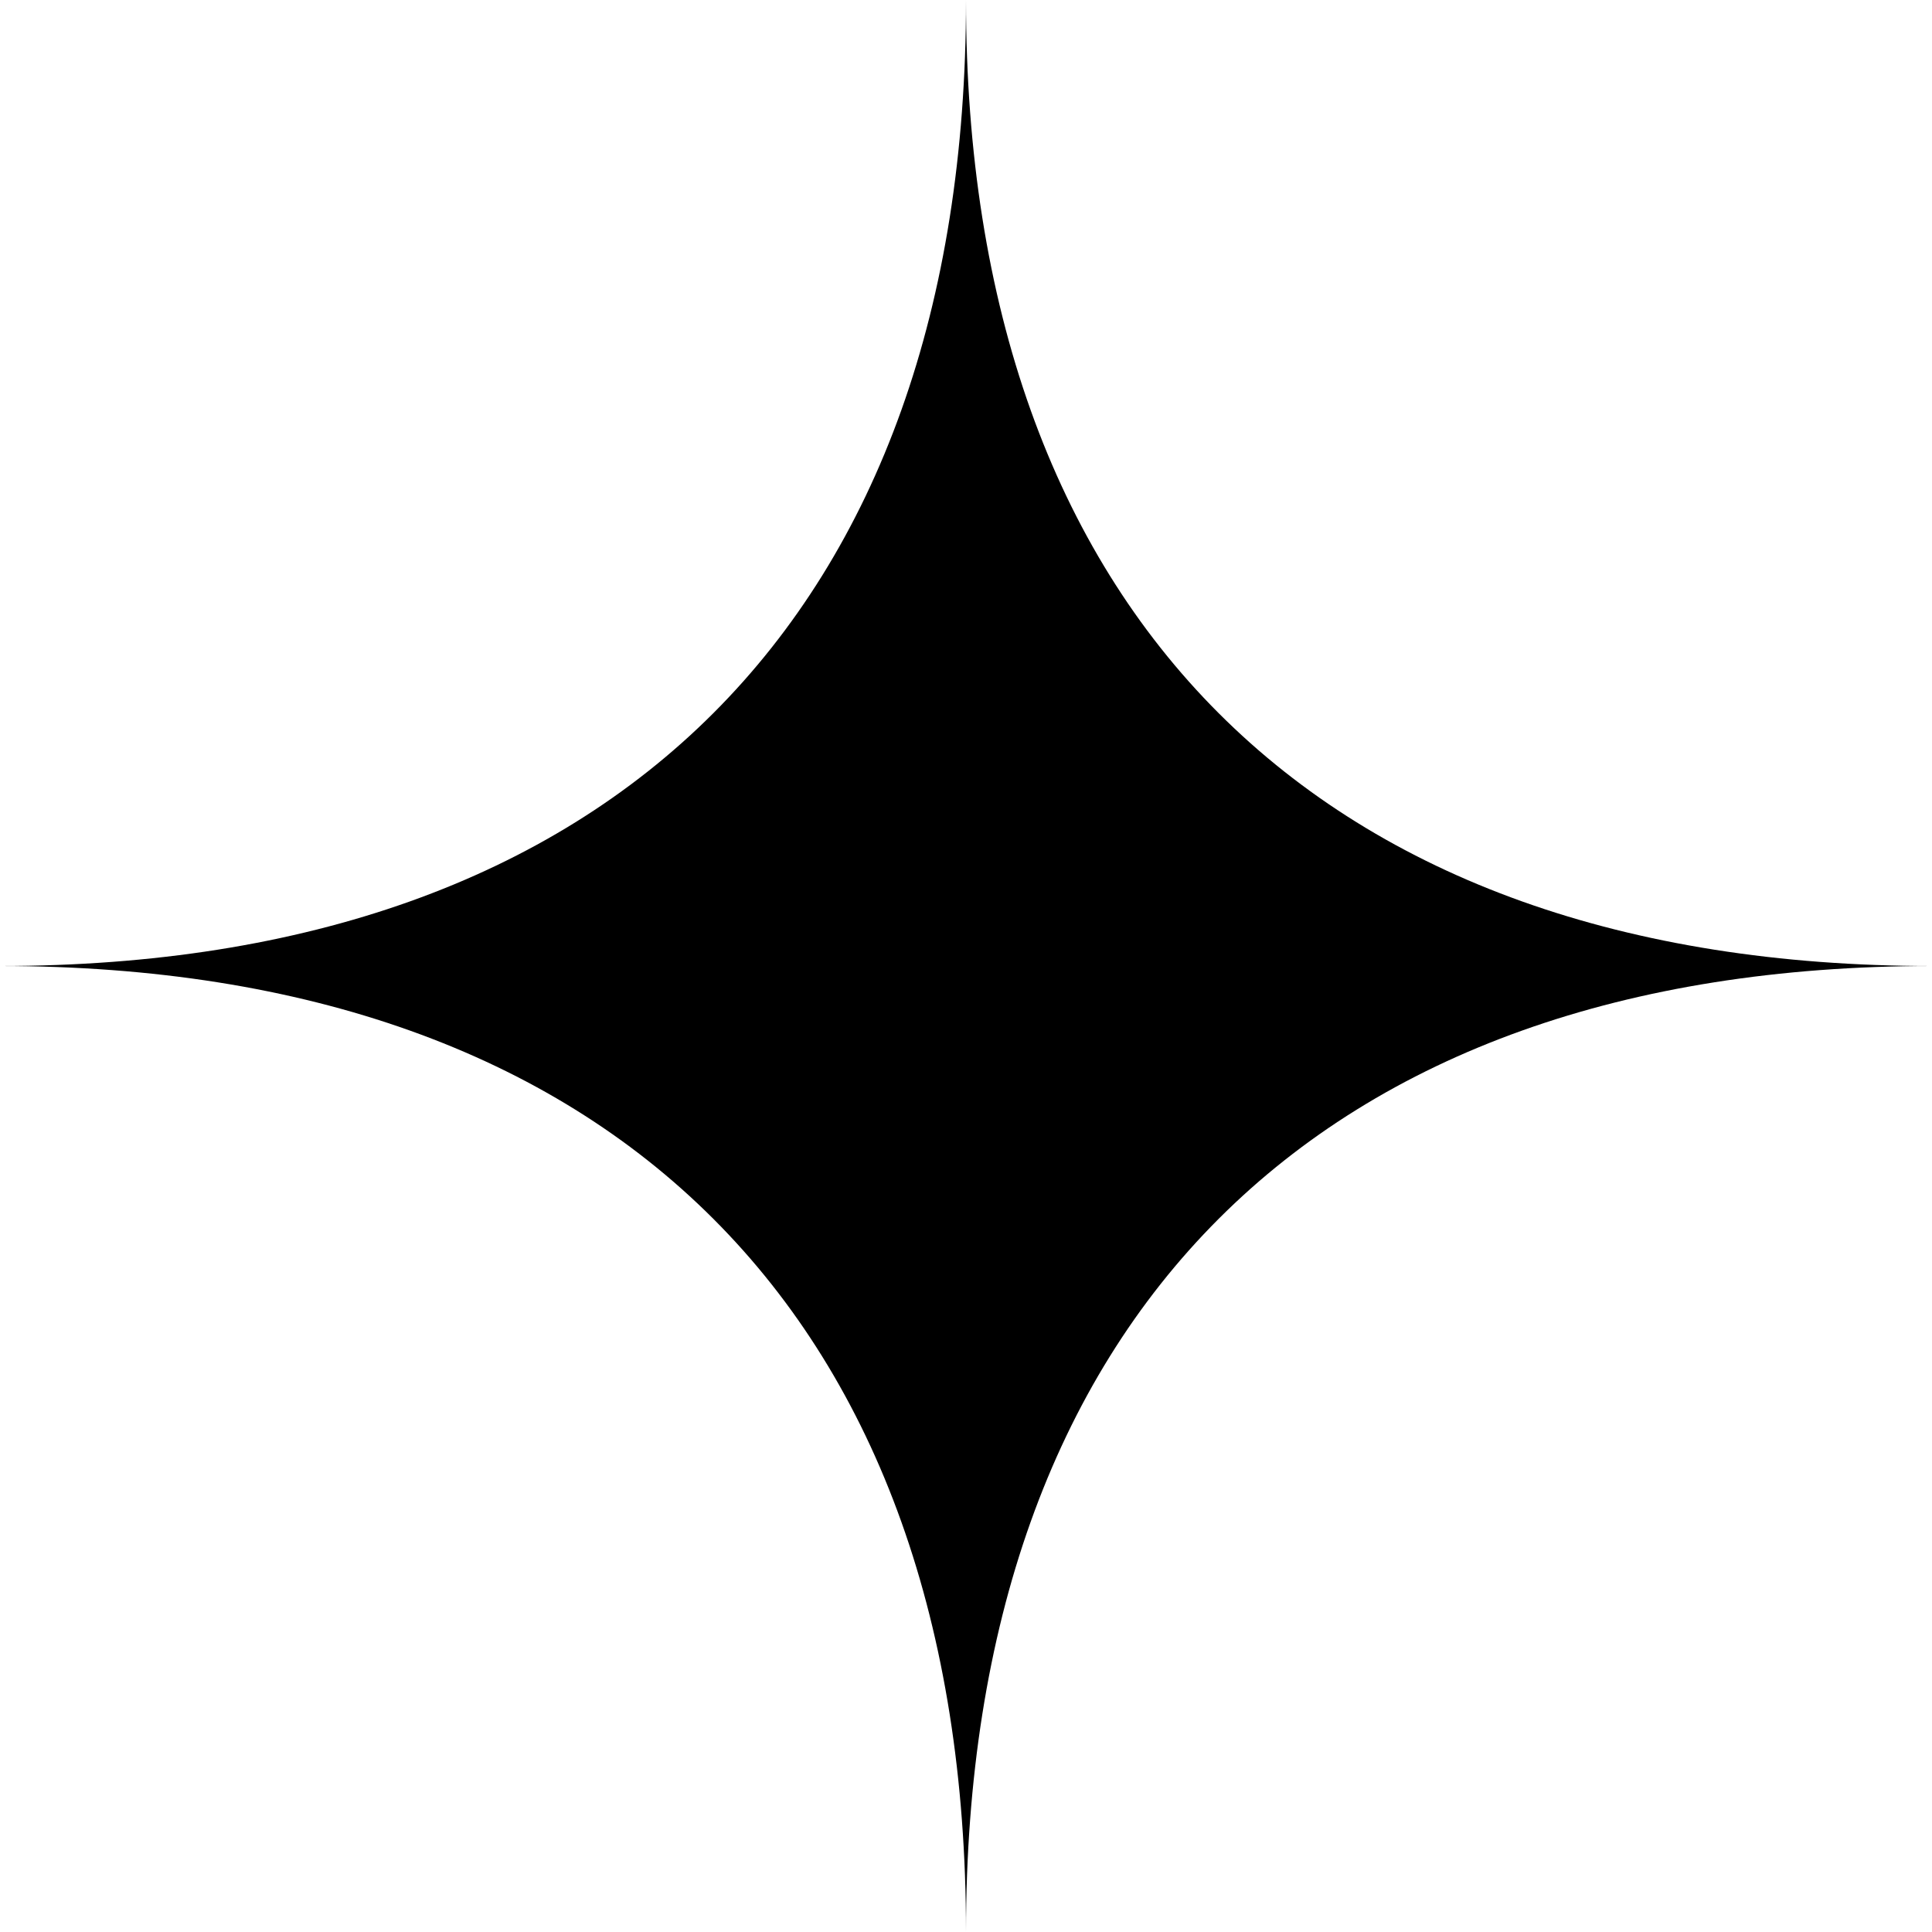
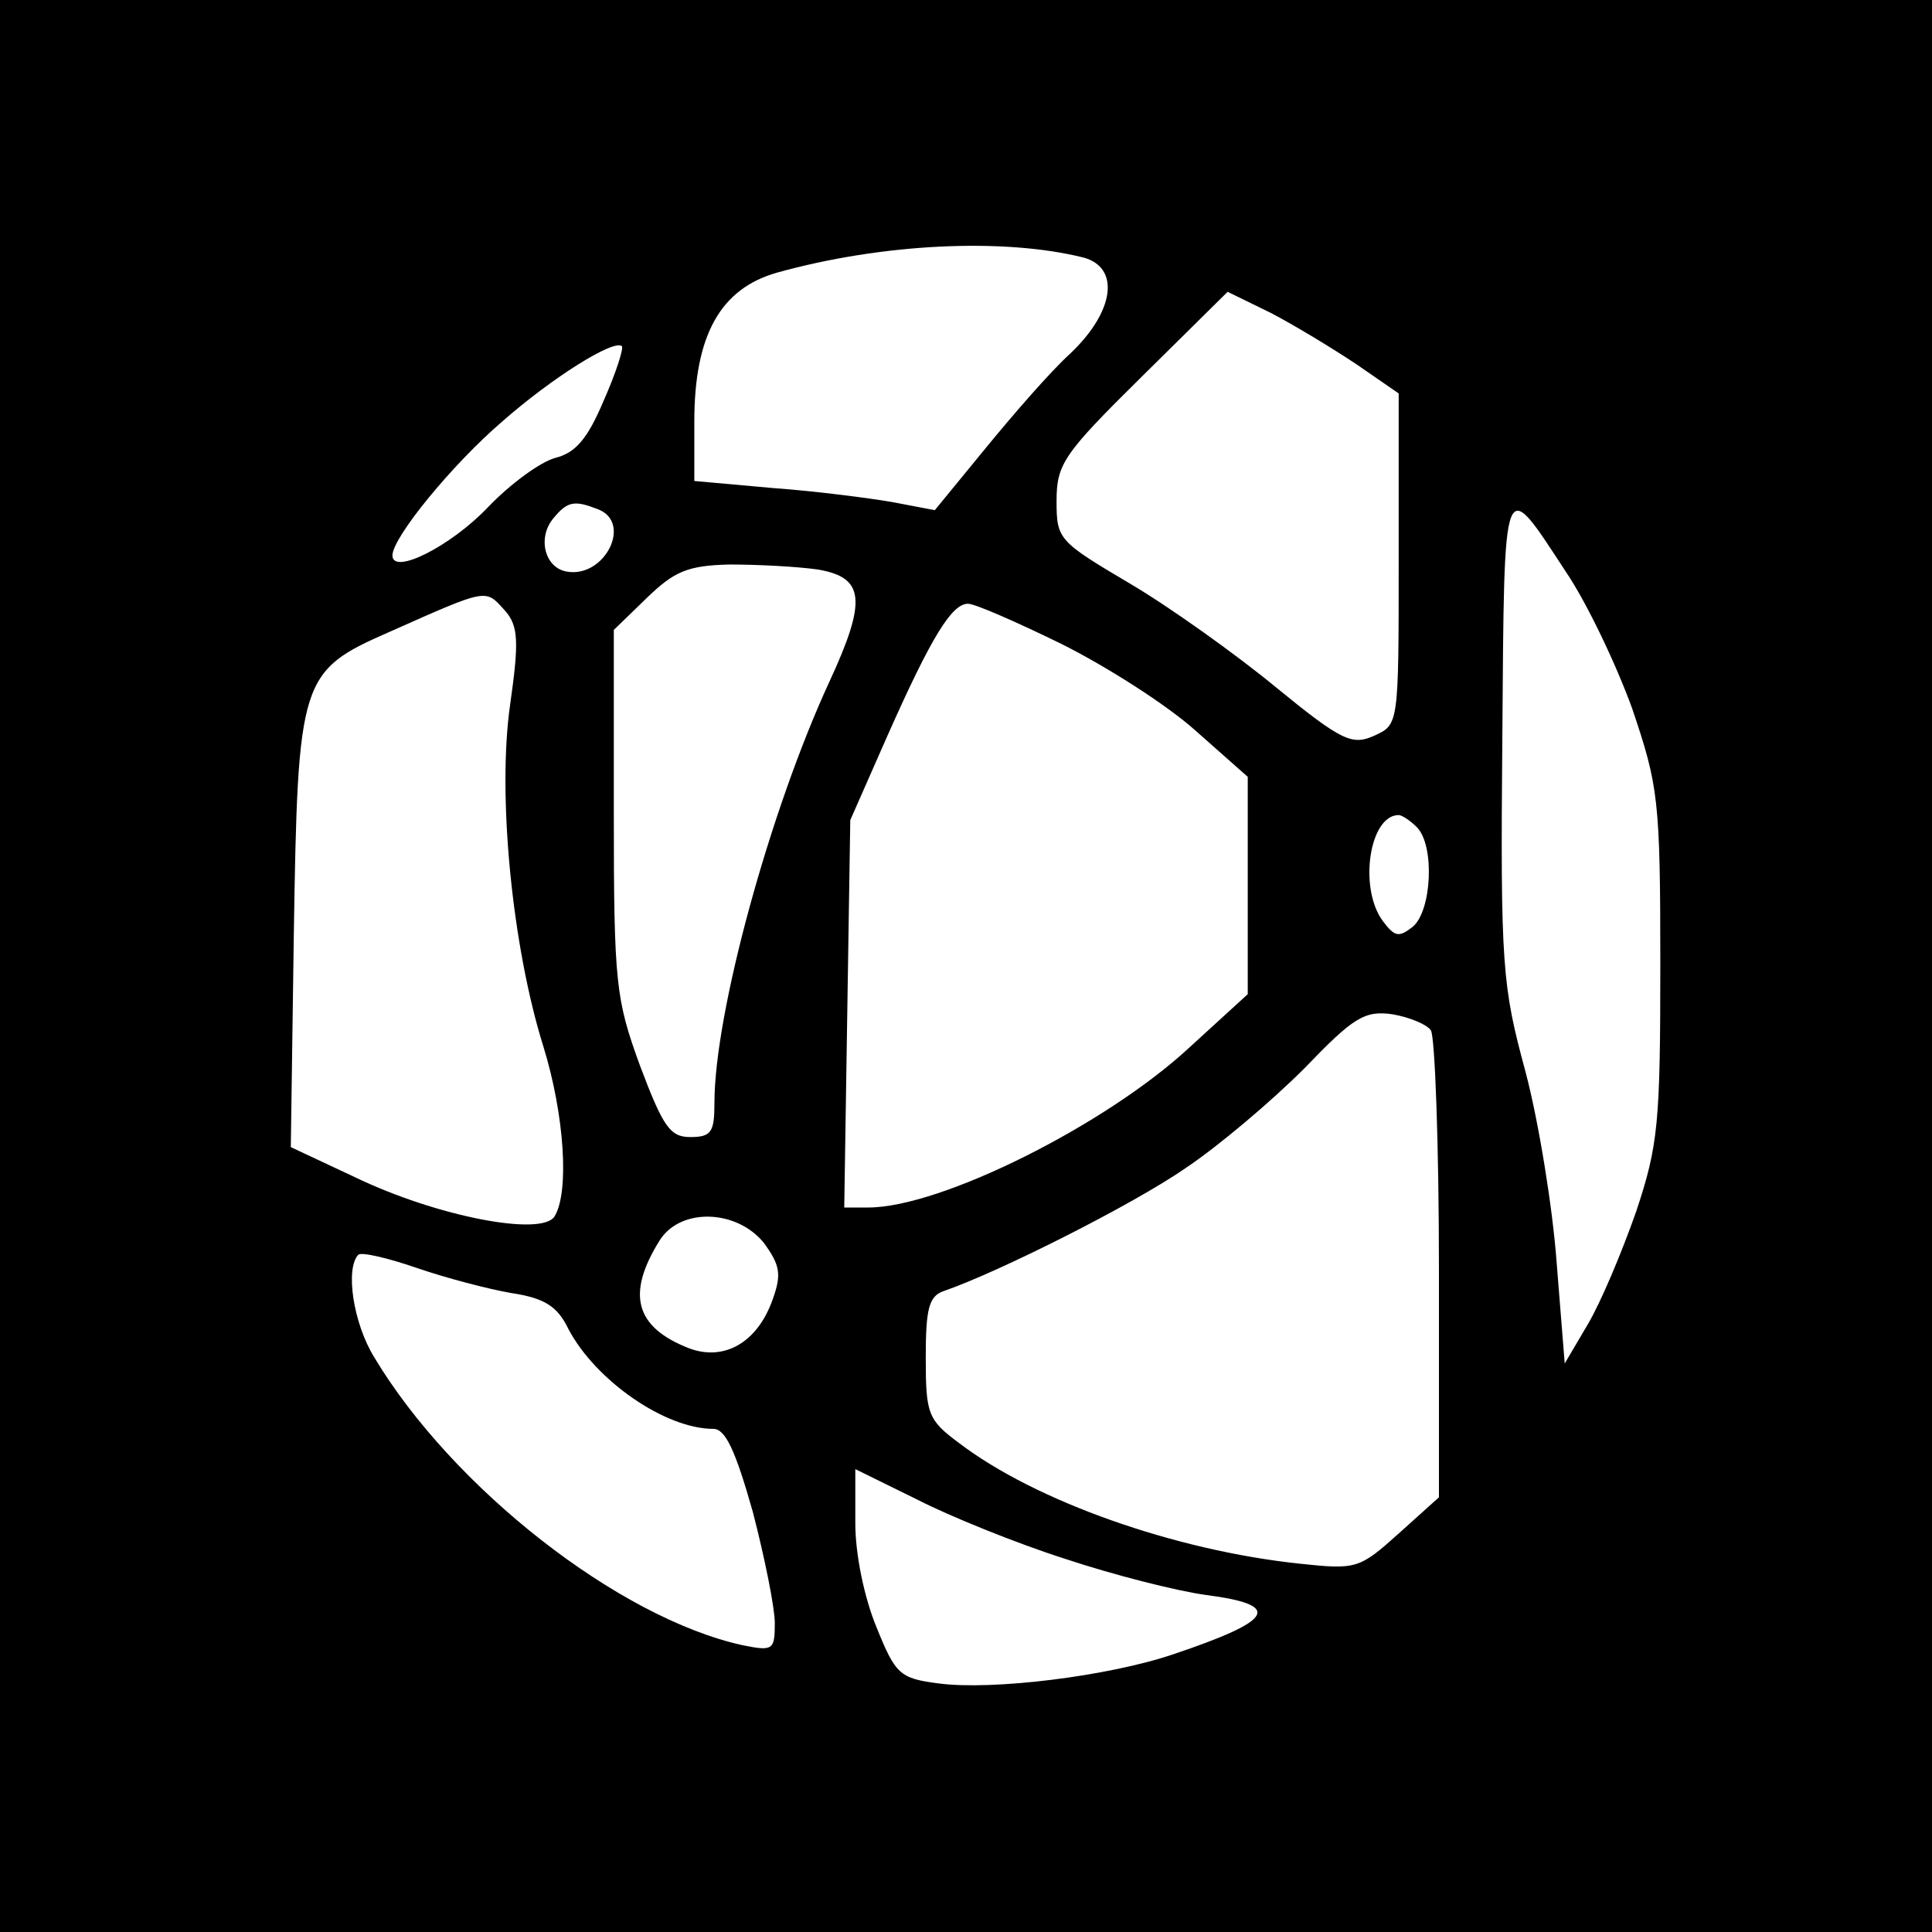
- <svg xmlns="http://www.w3.org/2000/svg" viewBox="0 0 120 120" fill="none">
-   <path fill-rule="evenodd" clip-rule="evenodd" d="M0 60C38.137 60 60 38.137 60 0C60 38.137 81.863 60 120 60C81.863 60 60 81.863 60 120C60 81.863 38.137 60 0 60Z" fill="currentColor" />
+ <svg xmlns="http://www.w3.org/2000/svg" version="1.0" width="192pt" height="192pt" viewBox="0 0 192 192" preserveAspectRatio="xMidYMid meet">
+   <g transform="translate(0,192) scale(0.1,-0.1)" fill="#000000" stroke="none">
+     <path d="M0 960 l0 -960 960 0 960 0 0 960 0 960 -960 0 -960 0 0 -960z m1077 704 c36 -10 31 -53 -13 -95 -20 -18 -58 -62 -85 -95 l-50 -61 -42 8 c-23 4 -77 11 -119 14 l-78 7 0 59 c0 86 26 132 82 148 104 29 225 35 305 15z m271 -106 l42 -29 0 -165 c0 -164 0 -164 -24 -175 -22 -10 -32 -6 -98 48 -40 33 -106 80 -145 103 -71 42 -73 44 -73 82 0 37 7 47 85 124 l85 84 43 -21 c23 -12 61 -35 85 -51z m-748 -36 c-16 -38 -28 -52 -48 -57 -15 -4 -45 -26 -67 -49 -37 -39 -95 -68 -95 -48 0 18 60 91 109 133 50 44 111 82 119 75 2 -2 -6 -27 -18 -54z m956 -170 c21 -31 50 -92 66 -136 26 -77 28 -90 28 -254 0 -158 -2 -180 -24 -246 -14 -40 -35 -90 -48 -112 l-23 -39 -8 100 c-4 55 -18 141 -31 190 -23 85 -25 104 -23 332 2 267 0 261 63 165z m-962 62 c35 -13 7 -69 -31 -62 -22 4 -29 34 -13 53 14 17 21 18 44 9z m219 -60 c46 -8 49 -30 11 -112 -59 -128 -114 -329 -114 -418 0 -29 -3 -34 -24 -34 -20 0 -27 10 -50 71 -24 66 -26 81 -26 252 l0 181 33 32 c27 26 40 32 82 33 28 0 67 -2 88 -5z m-311 -41 c13 -15 14 -30 5 -93 -13 -90 2 -241 33 -340 21 -68 26 -145 11 -169 -13 -20 -117 0 -198 39 l-64 30 3 212 c4 254 6 261 95 300 99 44 95 43 115 21z m553 -33 c44 -22 104 -60 133 -86 l52 -46 0 -108 0 -108 -58 -53 c-83 -77 -247 -159 -319 -159 l-24 0 3 193 3 192 37 84 c44 99 64 131 80 131 7 0 48 -18 93 -40z m353 -182 c18 -18 15 -83 -4 -99 -14 -11 -18 -10 -30 6 -24 33 -13 105 16 105 3 0 11 -5 18 -12z m14 -202 c4 -6 8 -113 8 -237 l0 -227 -40 -36 c-39 -35 -42 -36 -98 -30 -124 13 -263 62 -339 120 -31 23 -33 29 -33 85 0 48 3 61 18 66 55 19 188 86 240 122 33 22 86 67 118 99 49 51 60 58 88 54 17 -3 34 -10 38 -16z m-663 -211 c16 -22 18 -31 9 -56 -15 -43 -48 -62 -83 -49 -54 21 -63 54 -29 108 21 32 76 30 103 -3z m-251 -50 c33 -5 46 -13 57 -36 27 -51 96 -99 144 -99 12 0 22 -22 39 -82 12 -46 22 -96 22 -111 0 -27 -2 -28 -32 -22 -123 27 -288 156 -366 286 -21 34 -29 88 -16 102 3 3 29 -3 58 -13 29 -10 71 -21 94 -25z m550 -264 c48 -16 111 -32 140 -36 77 -10 69 -25 -32 -59 -65 -22 -180 -36 -233 -29 -39 5 -43 9 -62 56 -12 29 -21 72 -21 103 l0 54 61 -30 c33 -17 100 -44 147 -59z" />
+   </g>
</svg>
